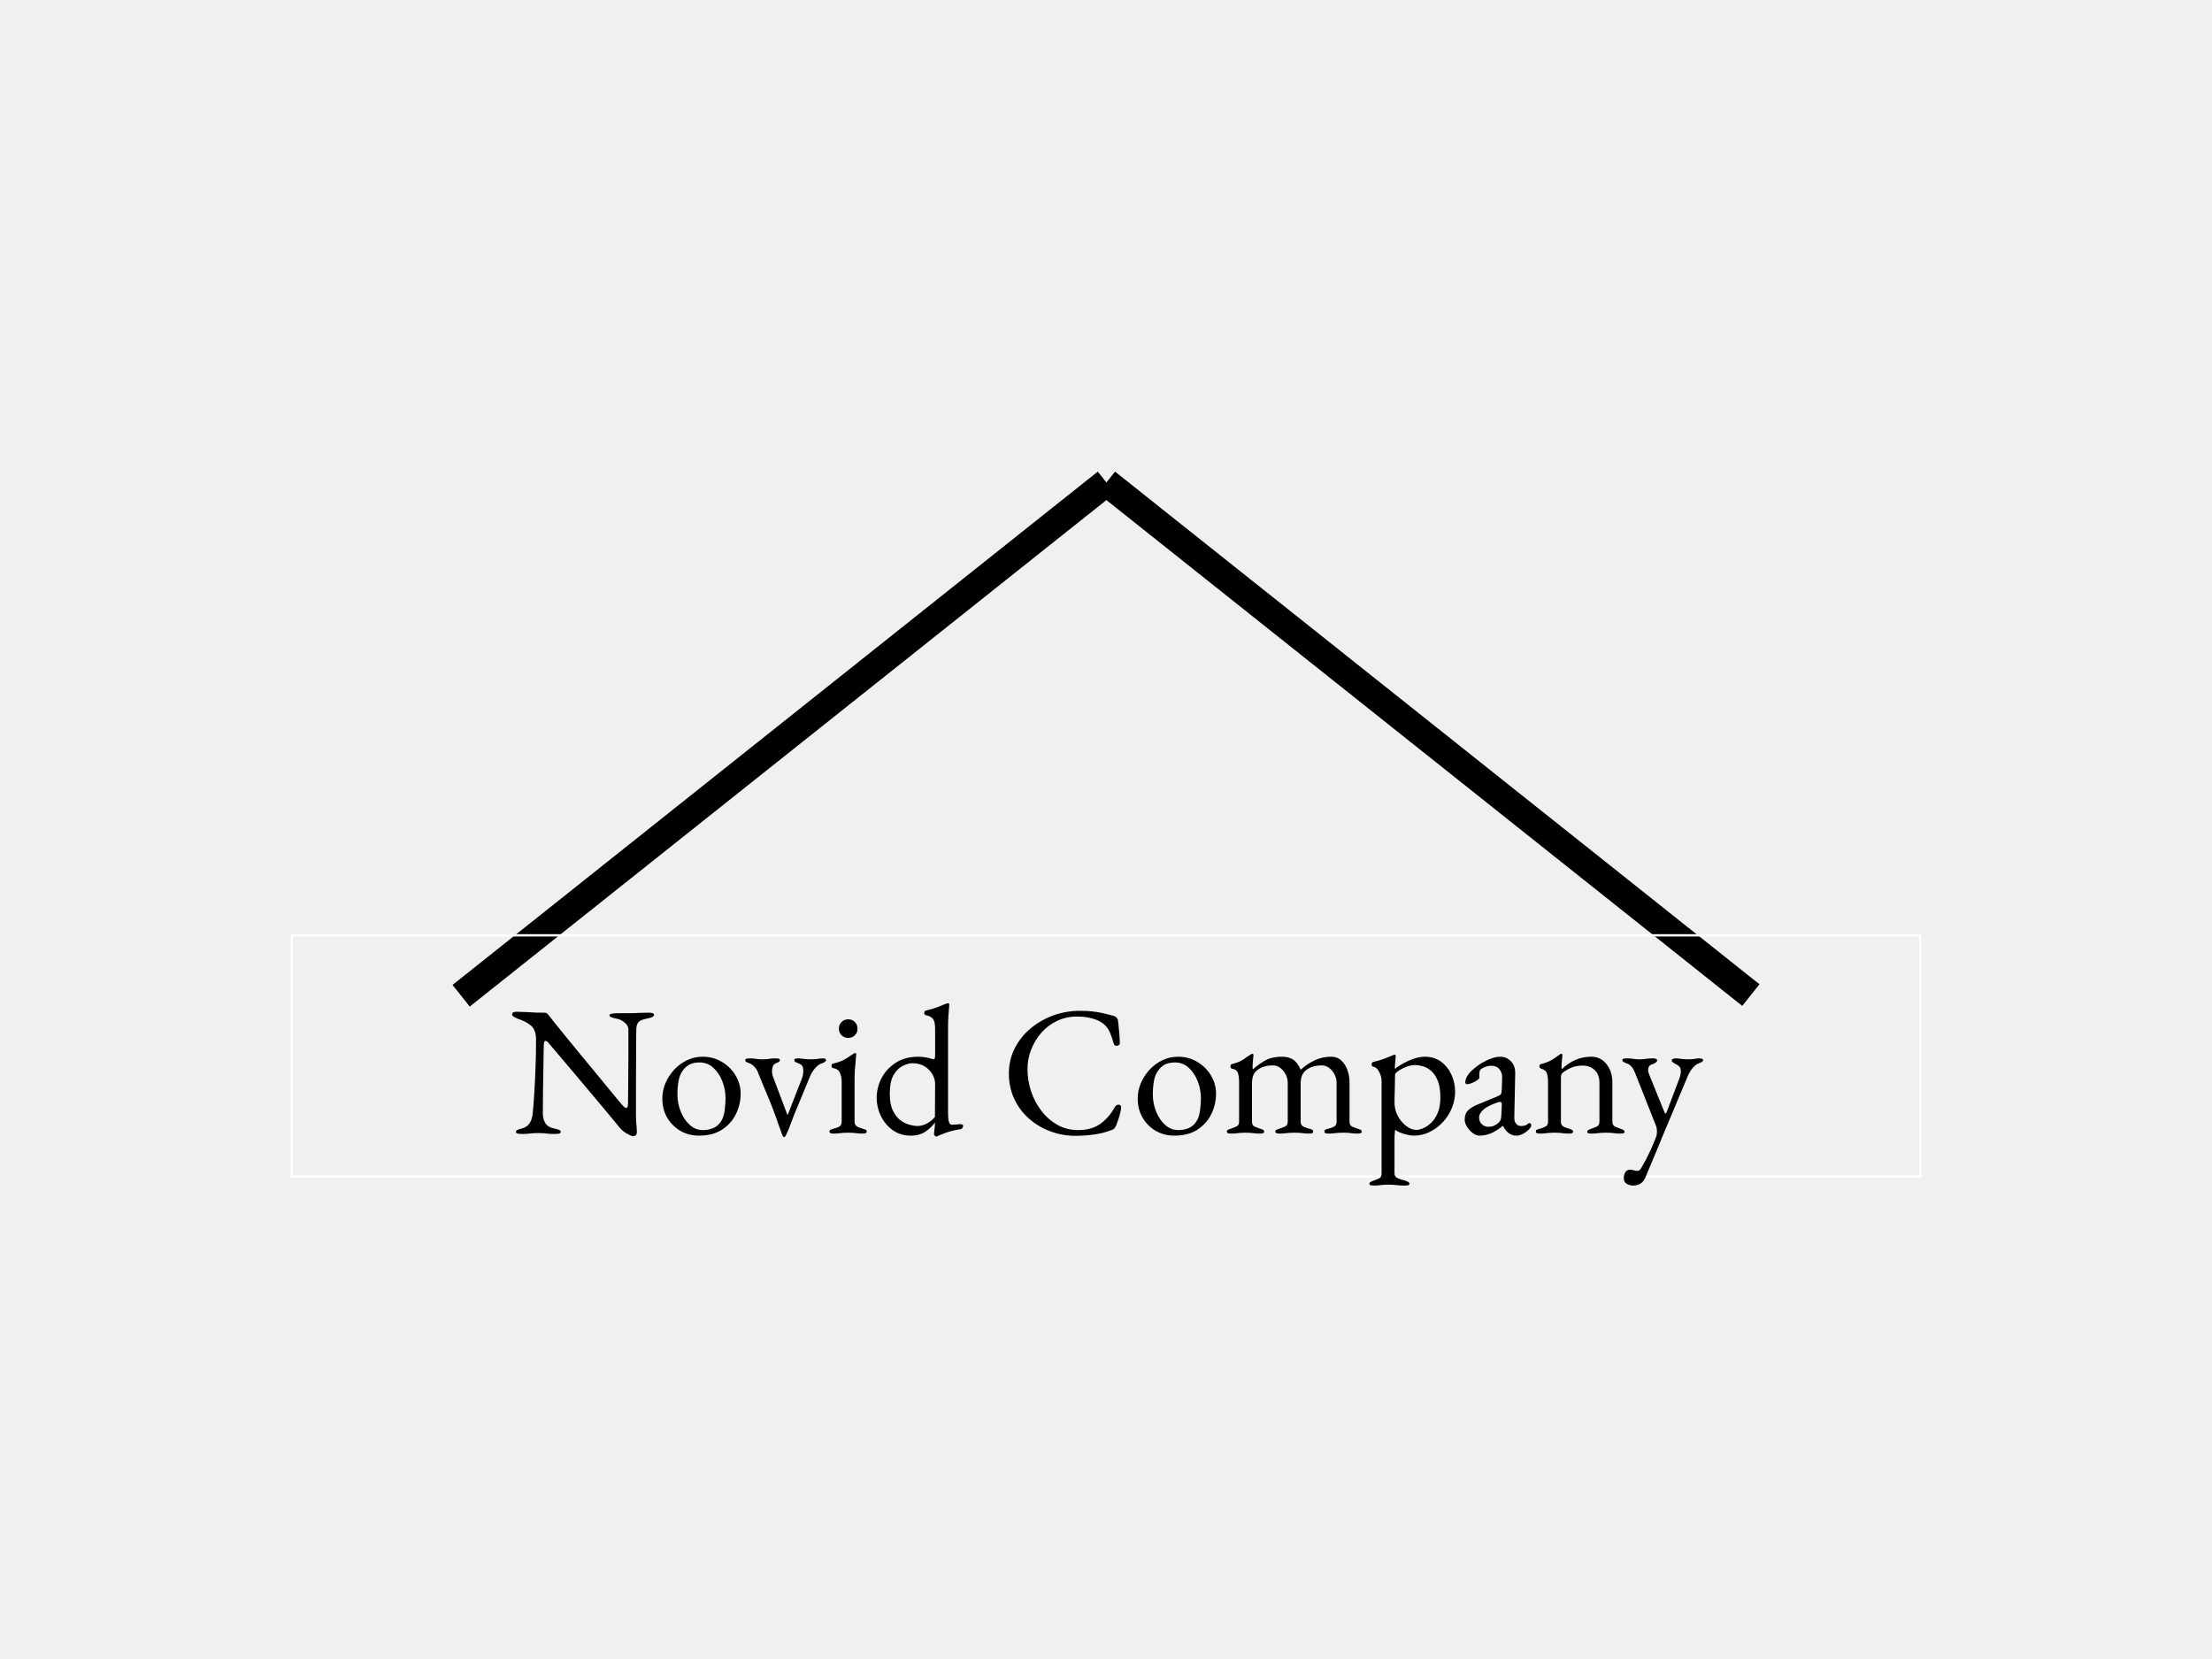
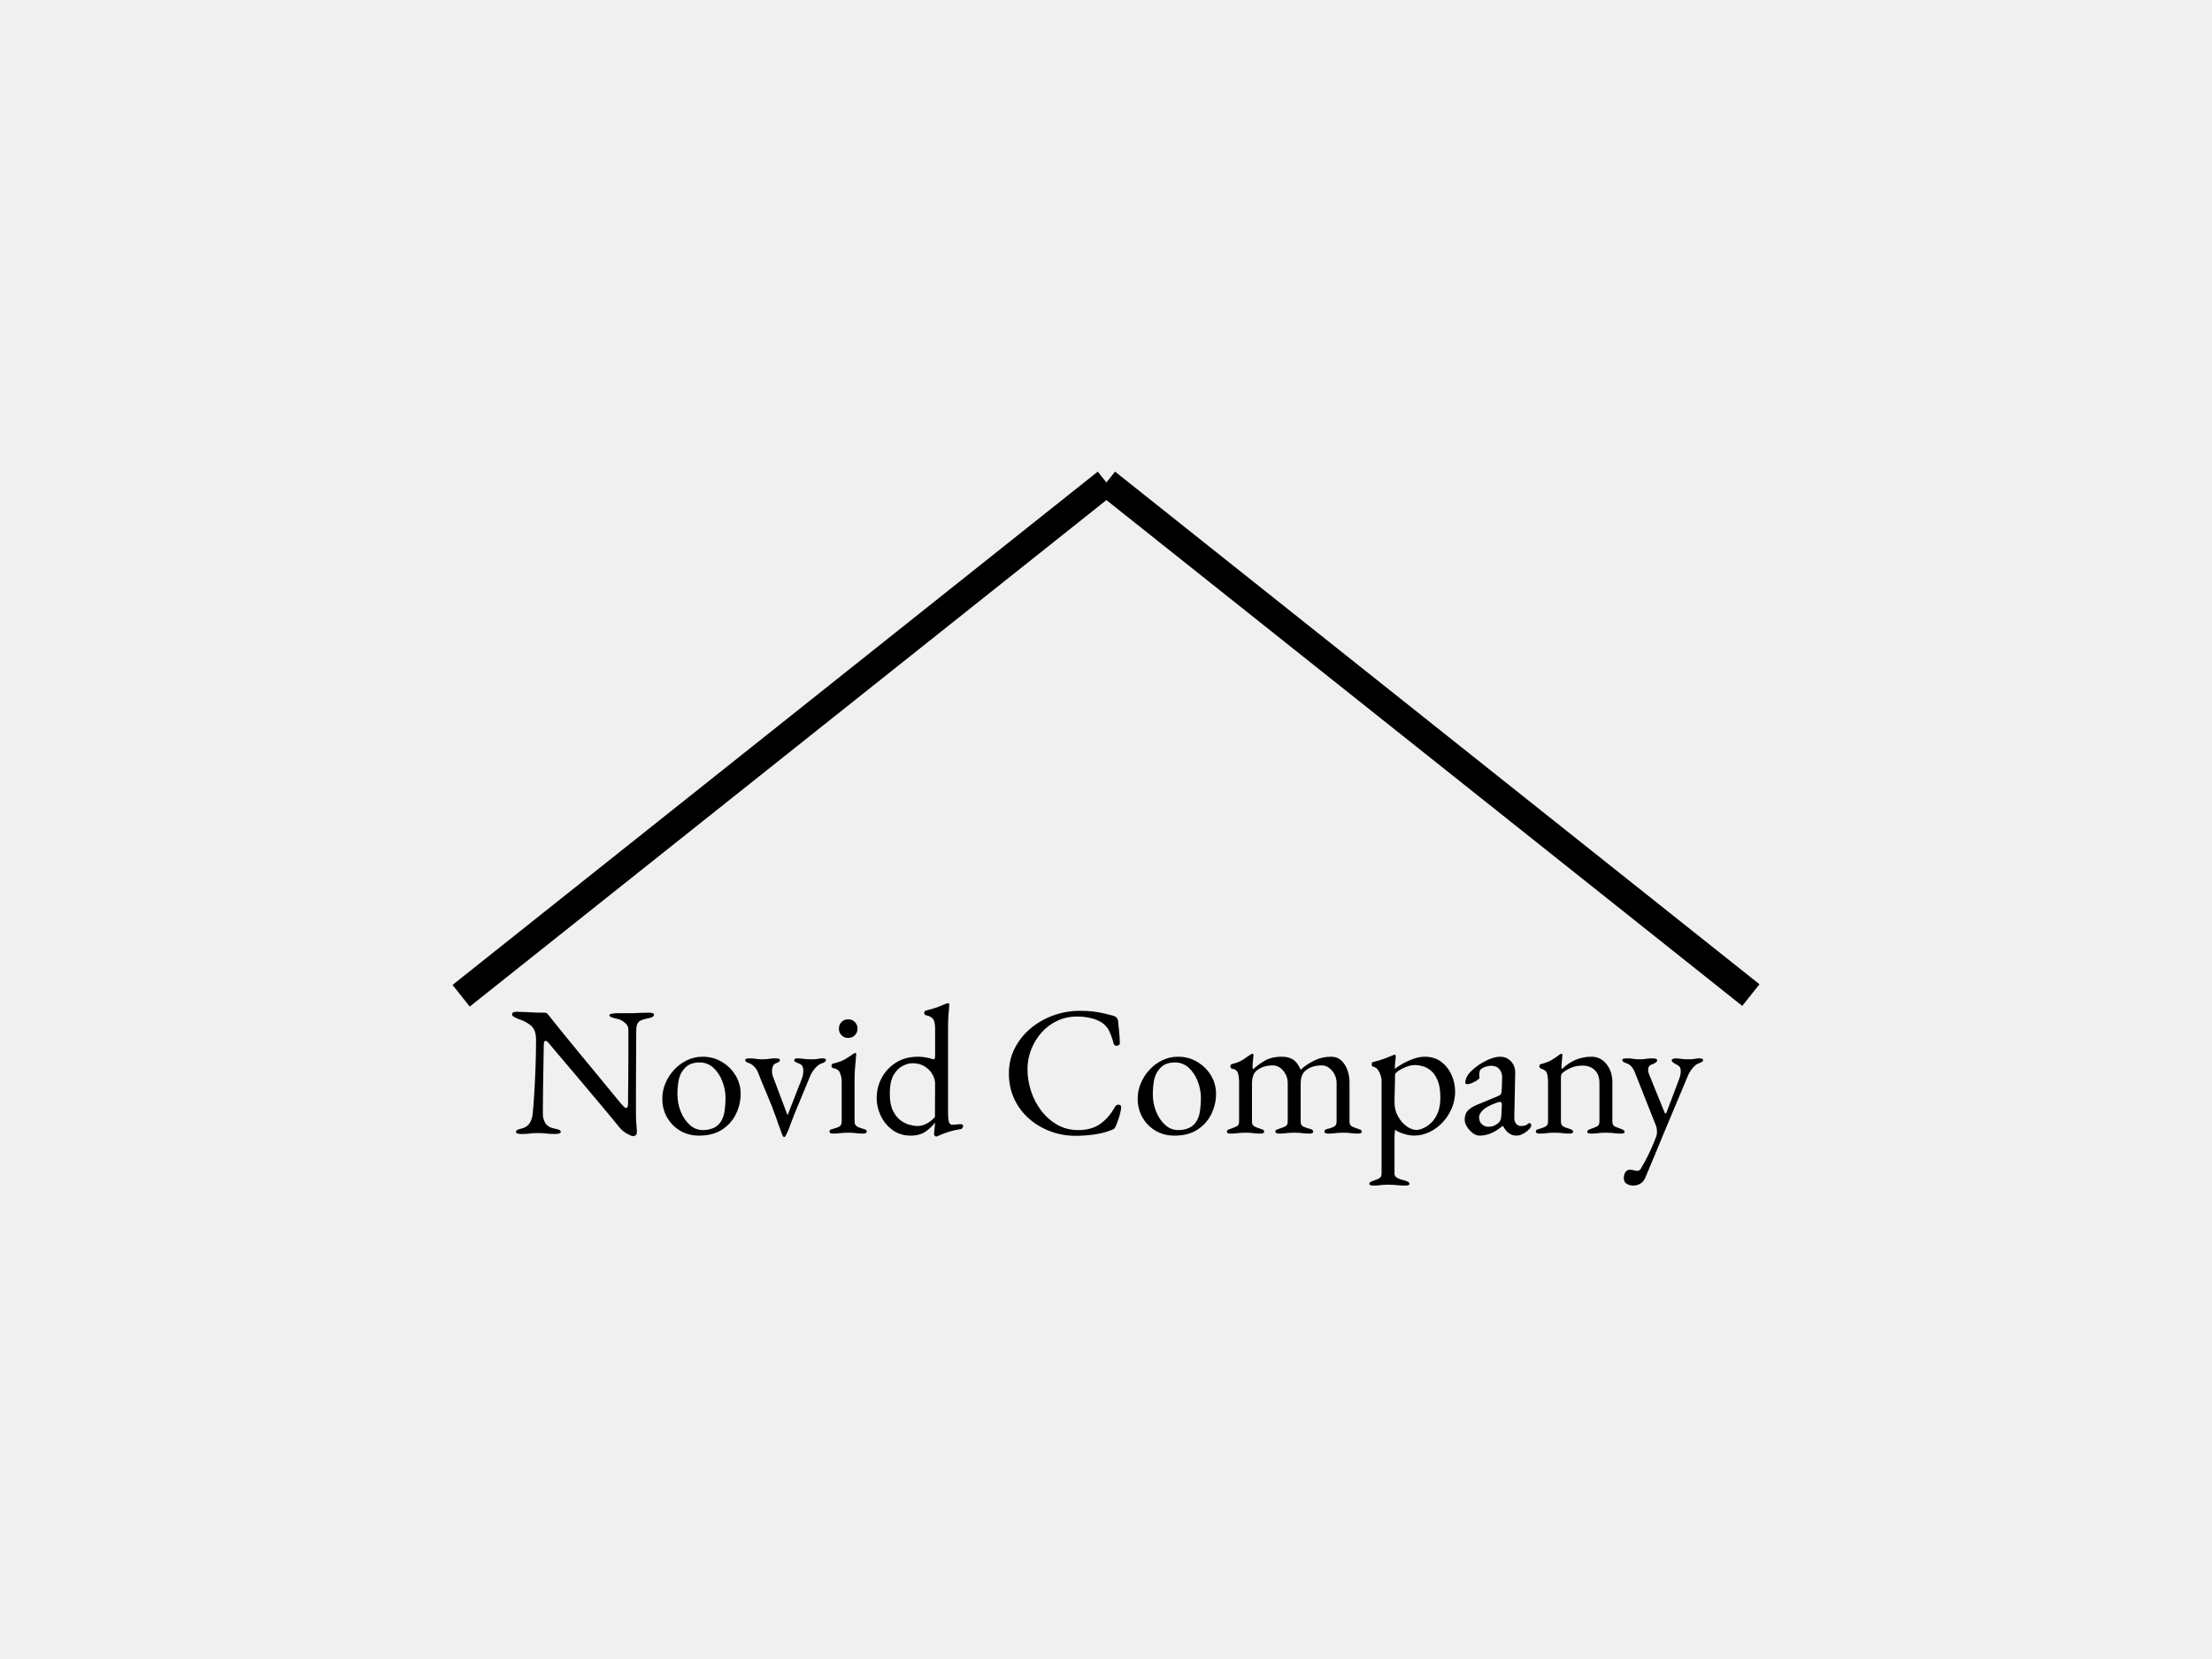
<svg xmlns="http://www.w3.org/2000/svg" version="1.1" viewBox="0.0 0.0 960.0 720.0" fill="none" stroke="none" stroke-linecap="square" stroke-miterlimit="10">
  <clipPath id="p.0">
    <path d="m0 0l960.0 0l0 720.0l-960.0 0l0 -720.0z" clip-rule="nonzero" />
  </clipPath>
  <g clip-path="url(#p.0)">
    <path fill="#000000" fill-opacity="0.0" d="m0 0l960.0 0l0 720.0l-960.0 0z" fill-rule="evenodd" />
    <path fill="#000000" fill-opacity="0.0" d="m480.184 209.373l279.685 222.488" fill-rule="evenodd" />
    <path stroke="#000000" stroke-width="12.0" stroke-linejoin="round" stroke-linecap="butt" d="m480.184 209.373l279.685 222.488" fill-rule="evenodd" />
    <path fill="#000000" fill-opacity="0.0" d="m200.131 432.15l280.031 -222.772" fill-rule="evenodd" />
    <path stroke="#000000" stroke-width="12.0" stroke-linejoin="round" stroke-linecap="butt" d="m200.131 432.15l280.031 -222.772" fill-rule="evenodd" />
    <path fill="#000000" fill-opacity="0.0" d="m126.598 405.934l706.803 0l0 104.693l-706.803 0z" fill-rule="evenodd" />
-     <path stroke="#ffffff" stroke-width="1.0" stroke-linejoin="round" stroke-linecap="butt" d="m126.598 405.934l706.803 0l0 104.693l-706.803 0z" fill-rule="evenodd" />
    <path fill="#000000" d="m274.718 493.094q-0.719 0 -2.844 -1.203q-2.109 -1.203 -4.031 -3.844q-0.328 -0.391 -1.969 -2.391q-1.641 -2.0 -4.156 -5.0q-2.516 -3.0 -5.484 -6.516q-2.953 -3.531 -5.922 -7.047q-2.953 -3.516 -5.516 -6.516q-2.562 -3.0 -4.281 -5.031q-1.719 -2.047 -2.109 -2.531q-0.562 -0.719 -0.969 -1.0q-0.391 -0.281 -0.719 -0.281q-0.391 0 -0.562 0.609q-0.156 0.594 -0.156 1.078q-0.078 3.906 -0.156 9.031q-0.078 5.125 -0.172 10.562q-0.078 5.438 -0.078 10.406q0 2.156 1.078 4.0q1.094 1.828 4.047 2.391q1.359 0.234 2.0 0.562q0.641 0.312 0.641 0.875q0 0.484 -0.641 0.688q-0.641 0.203 -1.672 0.203q-2.172 0 -3.25 -0.125q-1.078 -0.125 -1.922 -0.203q-0.828 -0.078 -2.359 -0.078q-1.438 0 -2.234 0.078q-0.797 0.078 -1.844 0.203q-1.031 0.125 -3.203 0.125q-1.031 0 -1.672 -0.203q-0.641 -0.203 -0.641 -0.688q0 -0.562 0.641 -0.875q0.641 -0.328 2.0 -0.641q2.312 -0.641 3.359 -2.359q1.047 -1.719 1.281 -4.203q0.312 -3.031 0.625 -8.031q0.328 -5.0 0.562 -11.203q0.25 -6.203 0.25 -12.766q0 -4.234 -2.203 -6.078q-2.203 -1.844 -5.719 -2.953q-0.312 -0.172 -1.406 -0.688q-1.078 -0.516 -1.078 -1.234q0 -0.719 0.719 -0.922q0.734 -0.203 1.125 -0.203q2.328 0.078 3.766 0.125q1.438 0.031 2.547 0.125q1.125 0.078 2.484 0.125q1.359 0.031 3.531 0.031q0.719 0 1.109 0.406q0.406 0.391 0.812 0.953q0.312 0.469 2.109 2.672q1.797 2.203 4.469 5.531q2.688 3.312 5.891 7.203q3.203 3.875 6.406 7.75q3.203 3.875 5.922 7.203q2.719 3.312 4.516 5.484q1.797 2.156 2.125 2.547q0.312 0.328 0.906 0.969q0.609 0.641 1.094 0.641q0.719 0 0.797 -1.688q0 -1.125 0.031 -4.281q0.047 -3.156 0.078 -7.672q0.047 -4.531 0.047 -9.797q0 -5.281 0 -10.812q-0.078 -1.594 -1.688 -2.875q-1.594 -1.281 -2.953 -1.516q-1.359 -0.25 -2.484 -0.641q-1.109 -0.406 -1.109 -0.969q0 -0.469 1.109 -0.672q1.125 -0.203 2.172 -0.203q0.797 0 1.547 0q0.766 0 1.516 0q0.766 0 1.5 0q1.906 0 3.031 -0.031q1.125 -0.047 2.438 -0.125q1.328 -0.078 3.719 -0.078q1.047 0 1.688 0.203q0.641 0.188 0.641 0.672q0 1.125 -2.641 1.594q-2.969 0.562 -3.922 1.453q-0.953 0.875 -1.125 2.875q0 0.391 -0.047 3.125q-0.031 2.719 -0.031 6.875q0 4.156 -0.047 8.953q-0.031 4.797 -0.031 9.562q0 4.766 0 8.516q0 1.922 0.109 3.484q0.125 1.562 0.203 2.641q0.094 1.078 0.094 1.641q0 1.281 -0.531 1.641q-0.516 0.359 -1.156 0.359zm28.641 -0.234q-4.484 0 -8.078 -2.078q-3.594 -2.094 -5.719 -5.719q-2.125 -3.641 -2.125 -8.281q0 -3.359 1.312 -6.562q1.328 -3.203 3.719 -5.844q2.406 -2.641 5.609 -4.203q3.203 -1.562 6.875 -1.562q4.641 0 8.359 2.25q3.734 2.234 5.922 5.875q2.203 3.641 2.203 7.953q0 4.641 -2.047 8.812q-2.031 4.156 -6.031 6.766q-4.0 2.594 -10.0 2.594zm1.688 -2.406q2.719 0 4.875 -1.031q2.156 -1.047 3.359 -3.375q0.953 -1.828 1.266 -4.469q0.328 -2.641 0.328 -4.969q0 -3.828 -1.406 -7.391q-1.391 -3.562 -3.906 -5.844q-2.516 -2.281 -5.969 -2.281q-2.156 0 -3.875 0.688q-1.719 0.672 -3.156 2.516q-1.609 2.0 -2.094 4.875q-0.469 2.875 -0.469 5.766q0 3.922 1.438 7.484q1.438 3.547 3.922 5.797q2.484 2.234 5.688 2.234zm35.119 2.969q-0.328 0 -0.812 -1.25q-0.469 -1.234 -0.625 -1.797q-0.562 -1.359 -1.047 -2.844q-0.484 -1.484 -0.953 -2.75q-1.766 -4.969 -3.812 -9.719q-2.031 -4.766 -3.953 -9.641q-0.562 -1.453 -1.719 -2.609q-1.156 -1.156 -2.359 -1.484q-0.641 -0.234 -1.047 -0.469q-0.391 -0.25 -0.391 -0.812q0 -0.469 0.594 -0.594q0.594 -0.125 1.0 -0.125q1.594 0 2.312 0.094q0.734 0.078 1.453 0.203q0.719 0.109 2.078 0.109q1.438 0 2.156 -0.109q0.719 -0.125 1.516 -0.203q0.797 -0.094 2.328 -0.094q0.391 0 0.984 0.125q0.609 0.125 0.609 0.594q0 0.562 -0.562 0.891q-0.562 0.312 -1.281 0.562q-0.797 0.312 -1.203 1.234q-0.391 0.922 -0.391 2.047q0 0.547 0.078 1.109q0.078 0.562 0.234 1.047l6.328 16.797q0.078 0.078 0.109 0.078q0.047 0 0.125 -0.078l6.078 -15.594q0.328 -0.812 0.484 -1.719q0.156 -0.922 0.156 -1.562q0 -1.609 -0.484 -2.281q-0.469 -0.688 -1.594 -1.078q-1.031 -0.406 -1.438 -0.641q-0.391 -0.25 -0.391 -0.812q0 -0.469 0.516 -0.594q0.516 -0.125 1.078 -0.125q0.875 0 2.312 0.203q1.453 0.203 3.531 0.203q2.078 0 2.828 -0.203q0.766 -0.203 1.891 -0.203q0.641 0 1.109 0.125q0.484 0.125 0.484 0.594q0 0.891 -1.844 1.453q-1.188 0.312 -2.641 1.844q-1.438 1.516 -2.312 3.516l-6.234 15.031q-0.172 0.328 -0.656 1.562q-0.469 1.234 -1.031 2.719q-0.562 1.484 -0.969 2.562q-0.391 1.078 -0.391 1.078q0 0 -0.328 0.766q-0.312 0.75 -0.719 1.594q-0.391 0.844 -0.719 1.25l-0.469 0zm21.431 -1.453q-0.719 0 -1.156 -0.203q-0.438 -0.188 -0.438 -0.672q0 -0.641 0.594 -0.875q0.609 -0.25 1.25 -0.406q1.672 -0.391 2.547 -0.984q0.891 -0.609 0.891 -2.047l0 -17.359q0 -2.172 -0.766 -3.844q-0.75 -1.688 -2.844 -2.0q-0.391 -0.078 -0.594 -0.312q-0.203 -0.25 -0.203 -0.734q0 -0.875 0.719 -0.953q3.203 -0.719 5.281 -1.953q2.078 -1.25 3.125 -2.047q0.719 -0.562 1.125 -0.562q0.469 0 0.469 0.406q0 0.625 -0.203 2.516q-0.188 1.875 -0.359 4.156q-0.156 2.281 -0.156 4.125l0 18.562q0 1.359 0.922 2.0q0.922 0.641 2.516 1.031q0.641 0.156 1.234 0.406q0.609 0.234 0.609 0.875q0 0.875 -1.594 0.875q-1.531 0 -2.453 -0.125q-0.906 -0.109 -1.75 -0.188q-0.844 -0.078 -2.281 -0.078q-1.359 0 -2.25 0.078q-0.875 0.078 -1.75 0.188q-0.875 0.125 -2.484 0.125zm6.484 -41.516q-1.688 0 -2.844 -1.156q-1.156 -1.156 -1.156 -2.844q0 -1.766 1.156 -2.922q1.156 -1.156 2.844 -1.156q1.766 0 2.922 1.156q1.156 1.156 1.156 2.922q0 1.688 -1.156 2.844q-1.156 1.156 -2.922 1.156zm38.162 42.797q-0.156 0 -0.516 -0.328q-0.359 -0.312 -0.359 -0.469q0 -0.797 0.188 -2.281q0.203 -1.484 0.203 -2.516l0 -0.484q-1.203 1.844 -3.844 3.766q-2.641 1.922 -6.641 1.922q-4.547 0 -7.875 -2.406q-3.312 -2.406 -5.125 -6.156q-1.797 -3.766 -1.797 -7.766q0 -4.641 2.156 -8.719q2.172 -4.078 6.203 -6.641q4.047 -2.562 9.641 -2.562q1.609 0 3.25 0.281q1.641 0.281 2.516 0.609q0.719 0.234 1.031 0.234q0.562 0 0.562 -1.922l0 -11.359q0 -3.281 -1.047 -4.391q-1.031 -1.125 -2.953 -1.453q-0.719 -0.156 -0.719 -1.031q0 -0.719 0.641 -0.969q3.516 -0.875 5.516 -1.672q2.0 -0.797 3.125 -1.281q0.328 -0.156 0.594 -0.188q0.281 -0.047 0.453 -0.047q0.469 0 0.547 0.469q0 0.484 -0.125 1.641q-0.109 1.156 -0.266 3.406q-0.156 2.234 -0.156 5.844l0 36.156q0 2.719 0.391 3.969q0.406 1.234 1.281 1.234q0.406 0 1.406 -0.078q1.0 -0.094 2.031 -0.172q1.438 -0.078 1.438 0.719q0 0.562 -0.359 1.0q-0.359 0.438 -0.75 0.438q-2.25 0.328 -4.406 0.938q-2.156 0.594 -4.953 1.797q-0.641 0.312 -0.844 0.391q-0.203 0.078 -0.438 0.078zm-8.078 -4.562q2.078 0 4.078 -1.078q2.0 -1.078 3.516 -2.828l0.078 -14.406q0 -2.156 -1.234 -4.234q-1.234 -2.094 -3.438 -3.406q-2.203 -1.312 -5.172 -1.312q-1.828 0 -4.156 1.125q-2.312 1.109 -4.0 3.953q-1.672 2.828 -1.672 8.188q0 4.562 1.359 7.328q1.359 2.766 3.312 4.203q1.969 1.438 4.0 1.953q2.047 0.516 3.328 0.516zm68.558 4.25q-5.609 0 -10.812 -1.922q-5.188 -1.922 -9.266 -5.484q-4.078 -3.562 -6.438 -8.562q-2.359 -5.0 -2.359 -11.078q0 -5.844 2.469 -10.797q2.484 -4.953 6.797 -8.625q4.328 -3.688 9.891 -5.734q5.562 -2.047 11.719 -2.047q3.125 0 5.281 0.25q2.156 0.234 4.188 0.672q2.047 0.438 4.766 1.172q1.203 0.312 1.719 0.953q0.531 0.641 0.609 1.766q0.156 1.828 0.391 3.953q0.25 2.125 0.328 5.234q0.078 0.562 -0.531 0.922q-0.594 0.359 -1.281 0.203q-0.672 -0.156 -0.906 -1.031q-0.812 -3.047 -1.859 -5.25q-1.031 -2.203 -3.109 -3.641q-2.0 -1.359 -4.844 -2.031q-2.828 -0.688 -6.109 -0.688q-4.641 0 -8.609 1.891q-3.953 1.875 -6.797 5.125q-2.844 3.234 -4.438 7.312q-1.594 4.078 -1.594 8.469q0 4.891 1.547 9.609q1.562 4.719 4.484 8.516q2.922 3.797 6.953 6.078q4.047 2.281 9.016 2.281q5.75 0 9.516 -2.641q3.766 -2.641 6.406 -7.359q0.547 -1.031 1.625 -1.031q1.094 0 1.094 1.266q0 0.641 -0.328 2.047q-0.312 1.406 -0.844 2.969q-0.516 1.547 -1.0 2.75q-0.547 1.125 -0.922 1.453q-0.359 0.312 -1.625 0.703q-2.969 1.203 -7.094 1.766q-4.109 0.562 -8.031 0.562zm42.956 -0.078q-4.484 0 -8.078 -2.078q-3.594 -2.094 -5.719 -5.719q-2.125 -3.641 -2.125 -8.281q0 -3.359 1.312 -6.562q1.328 -3.203 3.719 -5.844q2.406 -2.641 5.609 -4.203q3.203 -1.562 6.875 -1.562q4.641 0 8.359 2.25q3.734 2.234 5.922 5.875q2.203 3.641 2.203 7.953q0 4.641 -2.047 8.812q-2.031 4.156 -6.031 6.766q-4.0 2.594 -10 2.594zm1.688 -2.406q2.719 0 4.875 -1.031q2.156 -1.047 3.359 -3.375q0.953 -1.828 1.266 -4.469q0.328 -2.641 0.328 -4.969q0 -3.828 -1.406 -7.391q-1.391 -3.562 -3.906 -5.844q-2.516 -2.281 -5.969 -2.281q-2.156 0 -3.875 0.688q-1.719 0.672 -3.156 2.516q-1.609 2.0 -2.094 4.875q-0.469 2.875 -0.469 5.766q0 3.922 1.438 7.484q1.438 3.547 3.922 5.797q2.484 2.234 5.688 2.234zm22.709 1.516q-0.641 0 -1.125 -0.156q-0.469 -0.156 -0.469 -0.719q0 -0.562 0.516 -0.797q0.516 -0.25 1.328 -0.484q1.109 -0.391 2.266 -0.906q1.172 -0.531 1.172 -2.125l0 -17.203q0 -2.156 -0.484 -3.797q-0.484 -1.641 -2.562 -1.969q-0.312 -0.078 -0.516 -0.312q-0.203 -0.25 -0.203 -0.719q0 -0.812 0.641 -0.969q2.156 -0.562 3.438 -1.156q1.281 -0.609 2.281 -1.359q1.0 -0.766 2.438 -1.641q0.172 -0.078 0.328 -0.203q0.156 -0.125 0.391 -0.125q0.484 0 0.484 0.562q0 0.562 -0.203 2.281q-0.188 1.719 -0.188 2.844q0 0.797 0.156 0.953l0.156 0q1.844 -1.75 4.844 -3.547q3.0 -1.812 7.641 -1.812q2.875 0 4.797 1.25q1.922 1.234 3.203 4.281l0.234 0q2.562 -2.328 5.844 -3.922q3.281 -1.609 7.203 -1.609q2.641 0 4.391 1.609q1.766 1.594 2.688 4.156q0.922 2.562 0.922 5.359l0 17.047q0 1.594 1.109 2.125q1.125 0.516 2.328 0.906q0.797 0.234 1.312 0.484q0.531 0.234 0.531 0.797q0 0.484 -0.359 0.672q-0.359 0.203 -1.25 0.203q-1.594 0 -2.484 -0.125q-0.875 -0.109 -1.641 -0.188q-0.75 -0.078 -2.188 -0.078q-1.359 0 -2.25 0.078q-0.875 0.078 -1.844 0.188q-0.953 0.125 -2.547 0.125q-0.719 0 -1.172 -0.203q-0.438 -0.188 -0.438 -0.672q0 -0.641 0.516 -0.875q0.531 -0.25 1.328 -0.406q1.281 -0.312 2.359 -0.875q1.078 -0.562 1.078 -2.156l0 -16.812q0 -1.922 -0.875 -3.641q-0.875 -1.719 -2.328 -2.828q-1.438 -1.125 -3.188 -1.125q-2.0 0 -3.719 0.484q-1.719 0.469 -3.25 1.672q-2.234 1.766 -2.234 5.766l0 16.484q0 1.594 1.188 2.156q1.203 0.562 2.406 0.875q0.797 0.156 1.312 0.438q0.531 0.281 0.531 0.844q0 0.484 -0.406 0.672q-0.391 0.203 -1.188 0.203q-1.609 0 -2.531 -0.125q-0.922 -0.109 -1.766 -0.188q-0.828 -0.078 -2.266 -0.078q-1.359 0 -2.25 0.078q-0.875 0.078 -1.844 0.188q-0.953 0.125 -2.547 0.125q-0.641 0 -1.125 -0.203q-0.484 -0.188 -0.484 -0.672q0 -0.641 0.594 -0.844q0.609 -0.203 1.25 -0.438q1.203 -0.391 2.359 -0.906q1.156 -0.531 1.156 -2.125l0 -16.812q0 -1.922 -0.875 -3.641q-0.875 -1.719 -2.312 -2.828q-1.438 -1.125 -3.203 -1.125q-2.0 0 -3.719 0.484q-1.719 0.469 -3.25 1.672q-2.156 1.609 -2.156 5.766l0 16.484q0 1.594 1.125 2.125q1.125 0.516 2.312 0.906q0.641 0.234 1.234 0.438q0.609 0.203 0.609 0.844q0 0.484 -0.438 0.672q-0.438 0.203 -1.156 0.203q-1.609 0 -2.531 -0.125q-0.906 -0.109 -1.719 -0.188q-0.797 -0.078 -2.234 -0.078q-1.359 0 -2.203 0.078q-0.844 0.078 -1.766 0.188q-0.906 0.125 -2.516 0.125zm61.927 22.562q-0.406 0 -1.047 -0.125q-0.641 -0.109 -0.641 -0.594q0 -0.641 0.594 -0.922q0.609 -0.281 1.25 -0.516q1.203 -0.406 2.312 -0.922q1.125 -0.516 1.125 -2.125l0 -40.547q0 -0.641 -0.359 -1.922q-0.359 -1.281 -1.156 -2.484q-0.797 -1.203 -2.156 -1.438q-0.328 -0.078 -0.484 -0.391q-0.156 -0.328 -0.156 -0.656q0 -0.391 0.156 -0.625q0.156 -0.25 0.406 -0.328q3.031 -0.719 5.188 -1.562q2.172 -0.844 4.078 -1.641q0.094 0 0.094 -0.031q0 -0.047 0.078 -0.047q0.156 0 0.312 0.25q0.156 0.234 0.156 0.469q0 0.719 -0.203 2.281q-0.188 1.562 -0.188 2.516q0 0.641 0.078 0.719q0.797 -0.797 2.922 -2.031q2.125 -1.25 4.844 -2.25q2.719 -1.0 5.188 -1.0q4.172 0 7.078 2.203q2.922 2.203 4.484 5.688q1.562 3.469 1.562 7.234q0 3.594 -1.359 7.0q-1.359 3.406 -3.844 6.125q-2.469 2.719 -5.75 4.359q-3.281 1.641 -7.047 1.641q-1.125 0 -2.688 -0.359q-1.547 -0.359 -3.031 -0.922q-1.484 -0.562 -2.281 -1.281q-0.078 0 -0.156 0.922q-0.078 0.922 -0.125 1.922q-0.031 1.0 -0.031 1.234l0 14.953q0 1.047 0.828 1.641q0.844 0.609 1.922 0.891q1.078 0.281 1.891 0.516q0.641 0.234 1.234 0.516q0.594 0.281 0.594 0.922q0 0.484 -0.641 0.594q-0.641 0.125 -1.109 0.125q-2.328 0 -3.891 -0.203q-1.547 -0.188 -3.641 -0.188q-1.359 0 -2.203 0.078q-0.828 0.078 -1.719 0.188q-0.875 0.125 -2.469 0.125zm18.719 -24.156q1.203 0 2.922 -0.719q1.719 -0.719 3.438 -2.312q1.719 -1.609 2.875 -4.328q1.156 -2.719 1.156 -6.719q0 -4.641 -1.203 -7.438q-1.188 -2.812 -2.953 -4.25q-1.75 -1.438 -3.594 -1.906q-1.844 -0.484 -3.125 -0.484q-1.922 0 -3.969 0.797q-2.031 0.797 -3.438 1.797q-1.391 1.0 -1.391 1.562q0 1.766 -0.047 3.562q-0.031 1.797 -0.078 3.484q-0.031 1.672 -0.078 3.0q-0.031 1.312 -0.031 2.031q0 3.203 1.469 5.922q1.484 2.719 3.688 4.359q2.203 1.641 4.359 1.641zm27.357 2.484q-1.438 0 -2.922 -1.125q-1.484 -1.125 -2.484 -2.719q-1.0 -1.594 -1.0 -3.047q0 -2.547 1.359 -3.984q1.375 -1.453 4.328 -2.656l8.156 -3.359q1.609 -0.641 1.875 -1.109q0.281 -0.484 0.375 -2.078l0.156 -5.125q0.078 -2.078 -1.172 -3.594q-1.234 -1.531 -3.547 -1.531q-1.203 0 -2.406 0.406q-1.203 0.391 -2.0 1.031q-0.484 0.328 -0.641 0.969q-0.156 0.641 -0.156 1.359q0 0.312 0.031 0.719q0.047 0.406 0.047 0.719q0 0.406 -1.0 1.094q-1.0 0.672 -2.25 1.188q-1.234 0.516 -2.031 0.516q-0.391 0 -0.641 -0.188q-0.234 -0.203 -0.234 -0.531q0 -1.281 0.828 -2.75q0.844 -1.484 2.375 -2.766q1.828 -1.688 3.984 -2.969q2.172 -1.281 4.25 -2.0q2.078 -0.719 3.672 -0.719q2.891 0 4.766 2.047q1.875 2.031 1.797 5.078l-0.391 19.203q-0.078 1.672 0.75 2.719q0.844 1.031 2.125 1.031q2.0 0 2.953 -0.875q0.406 -0.391 0.641 -0.391q0.406 0 0.641 0.234q0.25 0.234 0.25 0.641q0 0.875 -0.891 1.75q-1.266 1.281 -2.75 2.047q-1.484 0.766 -2.766 0.766q-3.672 0 -5.844 -4.172l-0.234 0q-2.641 2.172 -5.047 3.172q-2.391 1.0 -4.953 1.0zm3.766 -3.844q1.594 0 2.703 -0.516q1.125 -0.531 2.016 -1.406q0.391 -0.406 0.672 -1.078q0.281 -0.688 0.359 -2.203l0.172 -3.922q0.078 -0.875 -0.094 -1.266q-0.156 -0.406 -0.641 -0.406q-0.156 0 -0.562 0.078q-0.391 0.078 -1.031 0.312q-4.234 1.531 -5.875 3.172q-1.641 1.641 -1.641 3.0q0 2.078 1.234 3.156q1.25 1.078 2.688 1.078zm22.311 2.953q-0.719 0 -1.156 -0.203q-0.438 -0.188 -0.438 -0.672q0 -0.641 0.469 -0.844q0.484 -0.203 1.375 -0.438q1.188 -0.312 2.312 -0.875q1.125 -0.562 1.125 -2.156l0 -17.203q0 -2.156 -0.453 -3.672q-0.438 -1.531 -2.516 -2.094q-0.312 -0.156 -0.562 -0.359q-0.234 -0.203 -0.234 -0.672q0 -0.891 0.719 -0.969q2.797 -0.719 4.562 -1.75q1.766 -1.047 3.438 -2.328q0.25 -0.156 0.438 -0.281q0.203 -0.125 0.453 -0.125q0.156 0 0.266 0.172q0.125 0.156 0.125 0.391q0 0.562 -0.203 2.281q-0.188 1.719 -0.188 2.844q0 0.312 0.031 0.594q0.047 0.281 0.125 0.359q2.797 -2.641 5.953 -4.0q3.156 -1.359 6.922 -1.359q3.922 0 6.484 3.203q2.562 3.203 2.562 7.922l0 17.047q0 1.594 1.109 2.125q1.125 0.516 2.328 0.906q0.641 0.234 1.234 0.516q0.609 0.281 0.609 0.922q0 0.484 -0.562 0.594q-0.562 0.125 -1.047 0.125q-1.594 0 -2.484 -0.125q-0.875 -0.109 -1.672 -0.188q-0.797 -0.078 -2.234 -0.078q-1.359 0 -2.25 0.078q-0.875 0.078 -1.797 0.188q-0.922 0.125 -2.516 0.125q-0.406 0 -1.016 -0.125q-0.594 -0.109 -0.594 -0.594q0 -0.641 0.594 -0.922q0.609 -0.281 1.25 -0.516q1.203 -0.391 2.312 -0.906q1.125 -0.531 1.125 -2.125l0 -16.812q0 -3.516 -1.969 -5.469q-1.953 -1.969 -5.234 -2.047q-2.875 0 -5.031 0.922q-2.156 0.922 -3.844 2.281q-0.312 0.312 -0.484 0.844q-0.156 0.516 -0.156 1.0l0 19.281q0 1.594 1.125 2.156q1.125 0.562 2.312 0.875q1.844 0.484 1.844 1.281q0 0.484 -0.406 0.672q-0.391 0.203 -1.188 0.203q-1.609 0 -2.531 -0.125q-0.906 -0.109 -1.719 -0.188q-0.797 -0.078 -2.234 -0.078q-1.359 0 -2.203 0.078q-0.844 0.078 -1.766 0.188q-0.906 0.125 -2.516 0.125zm40.649 22.562q-1.531 0 -2.812 -0.766q-1.266 -0.75 -1.266 -2.516q0 -1.438 0.672 -2.516q0.688 -1.078 1.969 -1.078q0.875 0 1.703 0.234q0.844 0.25 1.484 0.25q0.484 0 0.844 -0.203q0.359 -0.203 0.688 -0.688q0.875 -1.438 2.031 -3.594q1.156 -2.156 2.391 -4.891q1.25 -2.719 2.375 -5.75q0.234 -0.719 0.234 -1.844q0 -0.641 -0.078 -1.234q-0.078 -0.609 -0.234 -1.078l-9.281 -23.438q-0.562 -1.453 -1.484 -2.531q-0.922 -1.078 -2.125 -1.391q-0.641 -0.25 -1.234 -0.562q-0.594 -0.328 -0.594 -0.891q0 -0.469 0.594 -0.594q0.594 -0.125 1.0 -0.125q1.594 0 2.359 0.094q0.766 0.078 1.438 0.203q0.688 0.109 2.047 0.109q1.438 0 2.156 -0.109q0.719 -0.125 1.516 -0.203q0.797 -0.094 2.406 -0.094q0.484 0 1.031 0.203q0.562 0.203 0.562 0.688q0 0.562 -0.844 1.078q-0.828 0.516 -1.469 0.672q-0.797 0.25 -1.203 0.859q-0.406 0.594 -0.406 1.703q0 0.484 0.234 1.172q0.25 0.672 0.406 1.078l6.484 16.0q0.156 0.469 0.484 0.469q0.234 0 0.391 -0.469l5.531 -14.641q0.234 -0.562 0.438 -1.484q0.203 -0.922 0.203 -1.484q0 -1.516 -0.453 -2.109q-0.438 -0.609 -1.156 -0.922q-0.641 -0.328 -1.484 -0.844q-0.828 -0.516 -0.828 -1.078q0 -0.484 0.594 -0.688q0.609 -0.203 1.0 -0.203q1.125 0 2.281 0.203q1.156 0.203 3.406 0.203q1.516 0 2.188 -0.109q0.688 -0.125 1.156 -0.203q0.484 -0.094 1.375 -0.094q0.391 0 0.984 0.125q0.609 0.125 0.609 0.594q0 0.562 -0.609 0.891q-0.594 0.312 -1.234 0.562q-1.188 0.312 -2.547 1.875q-1.359 1.562 -2.172 3.484l-10.875 25.922q-0.078 0.234 -0.844 2.062q-0.75 1.844 -1.875 4.562q-1.125 2.734 -2.453 5.844q-1.312 3.125 -2.516 6.0q-0.719 1.609 -2.078 2.438q-1.359 0.844 -3.109 0.844z" fill-rule="nonzero" />
  </g>
</svg>
